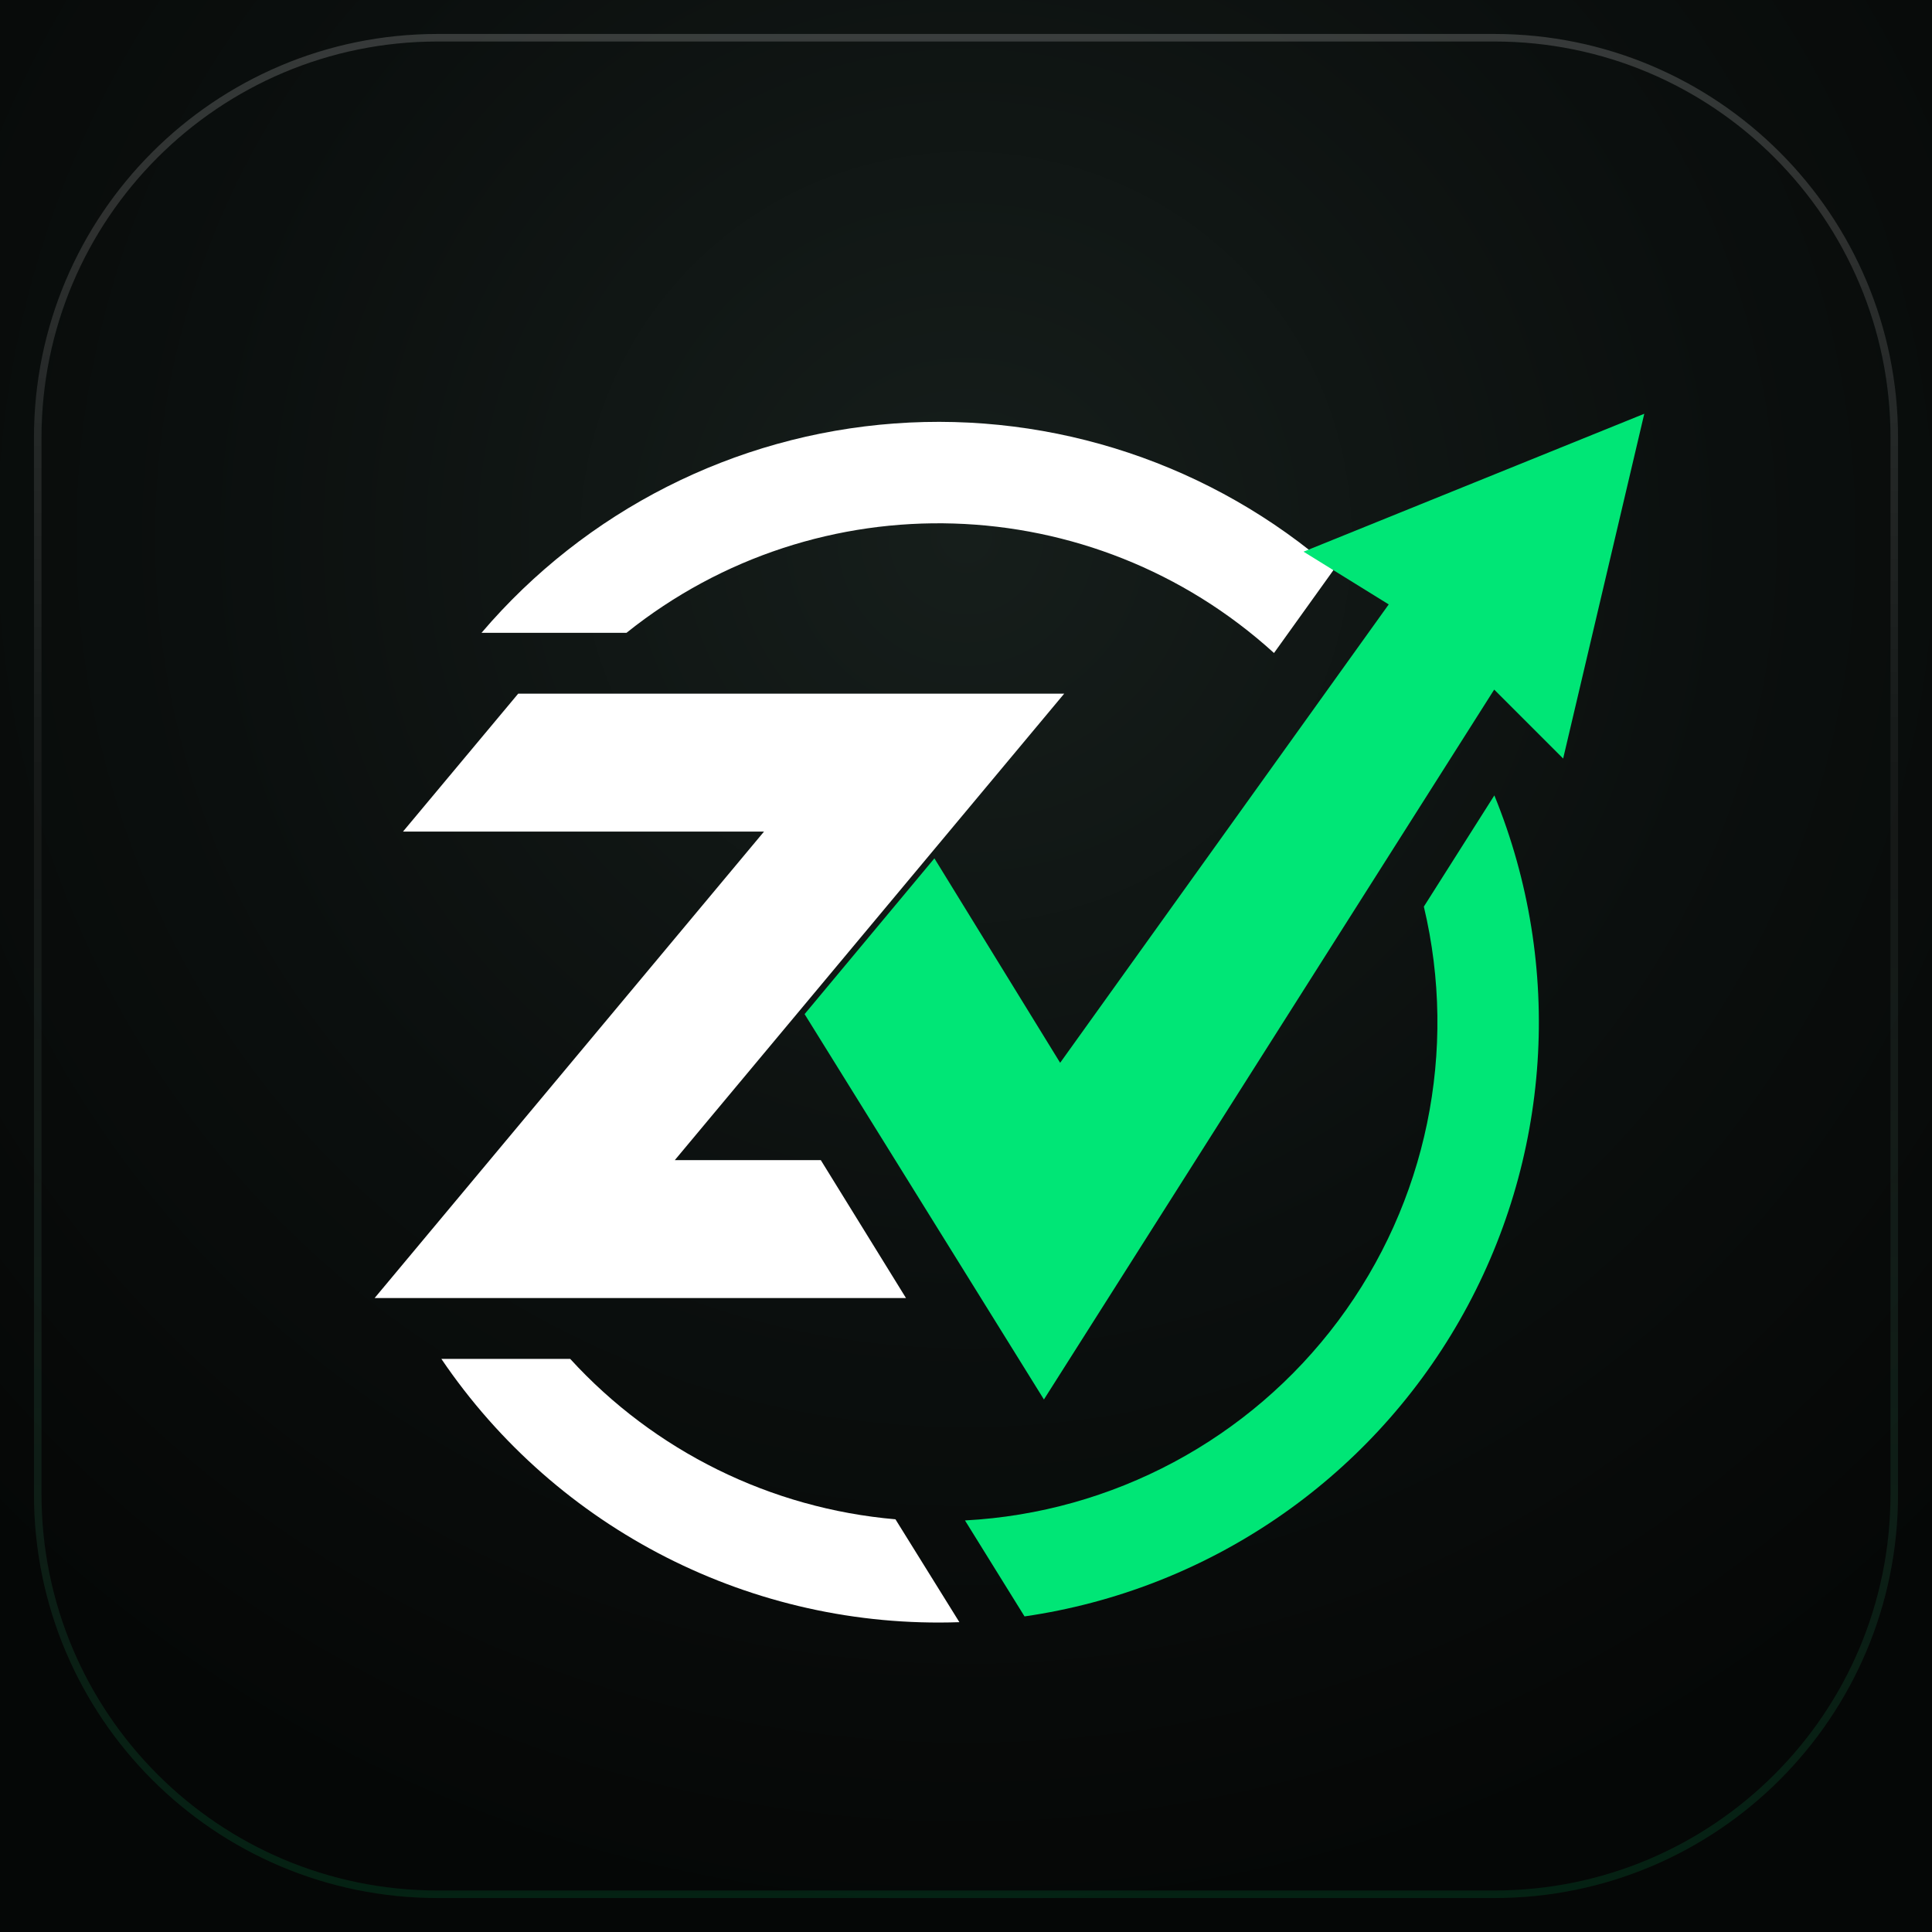
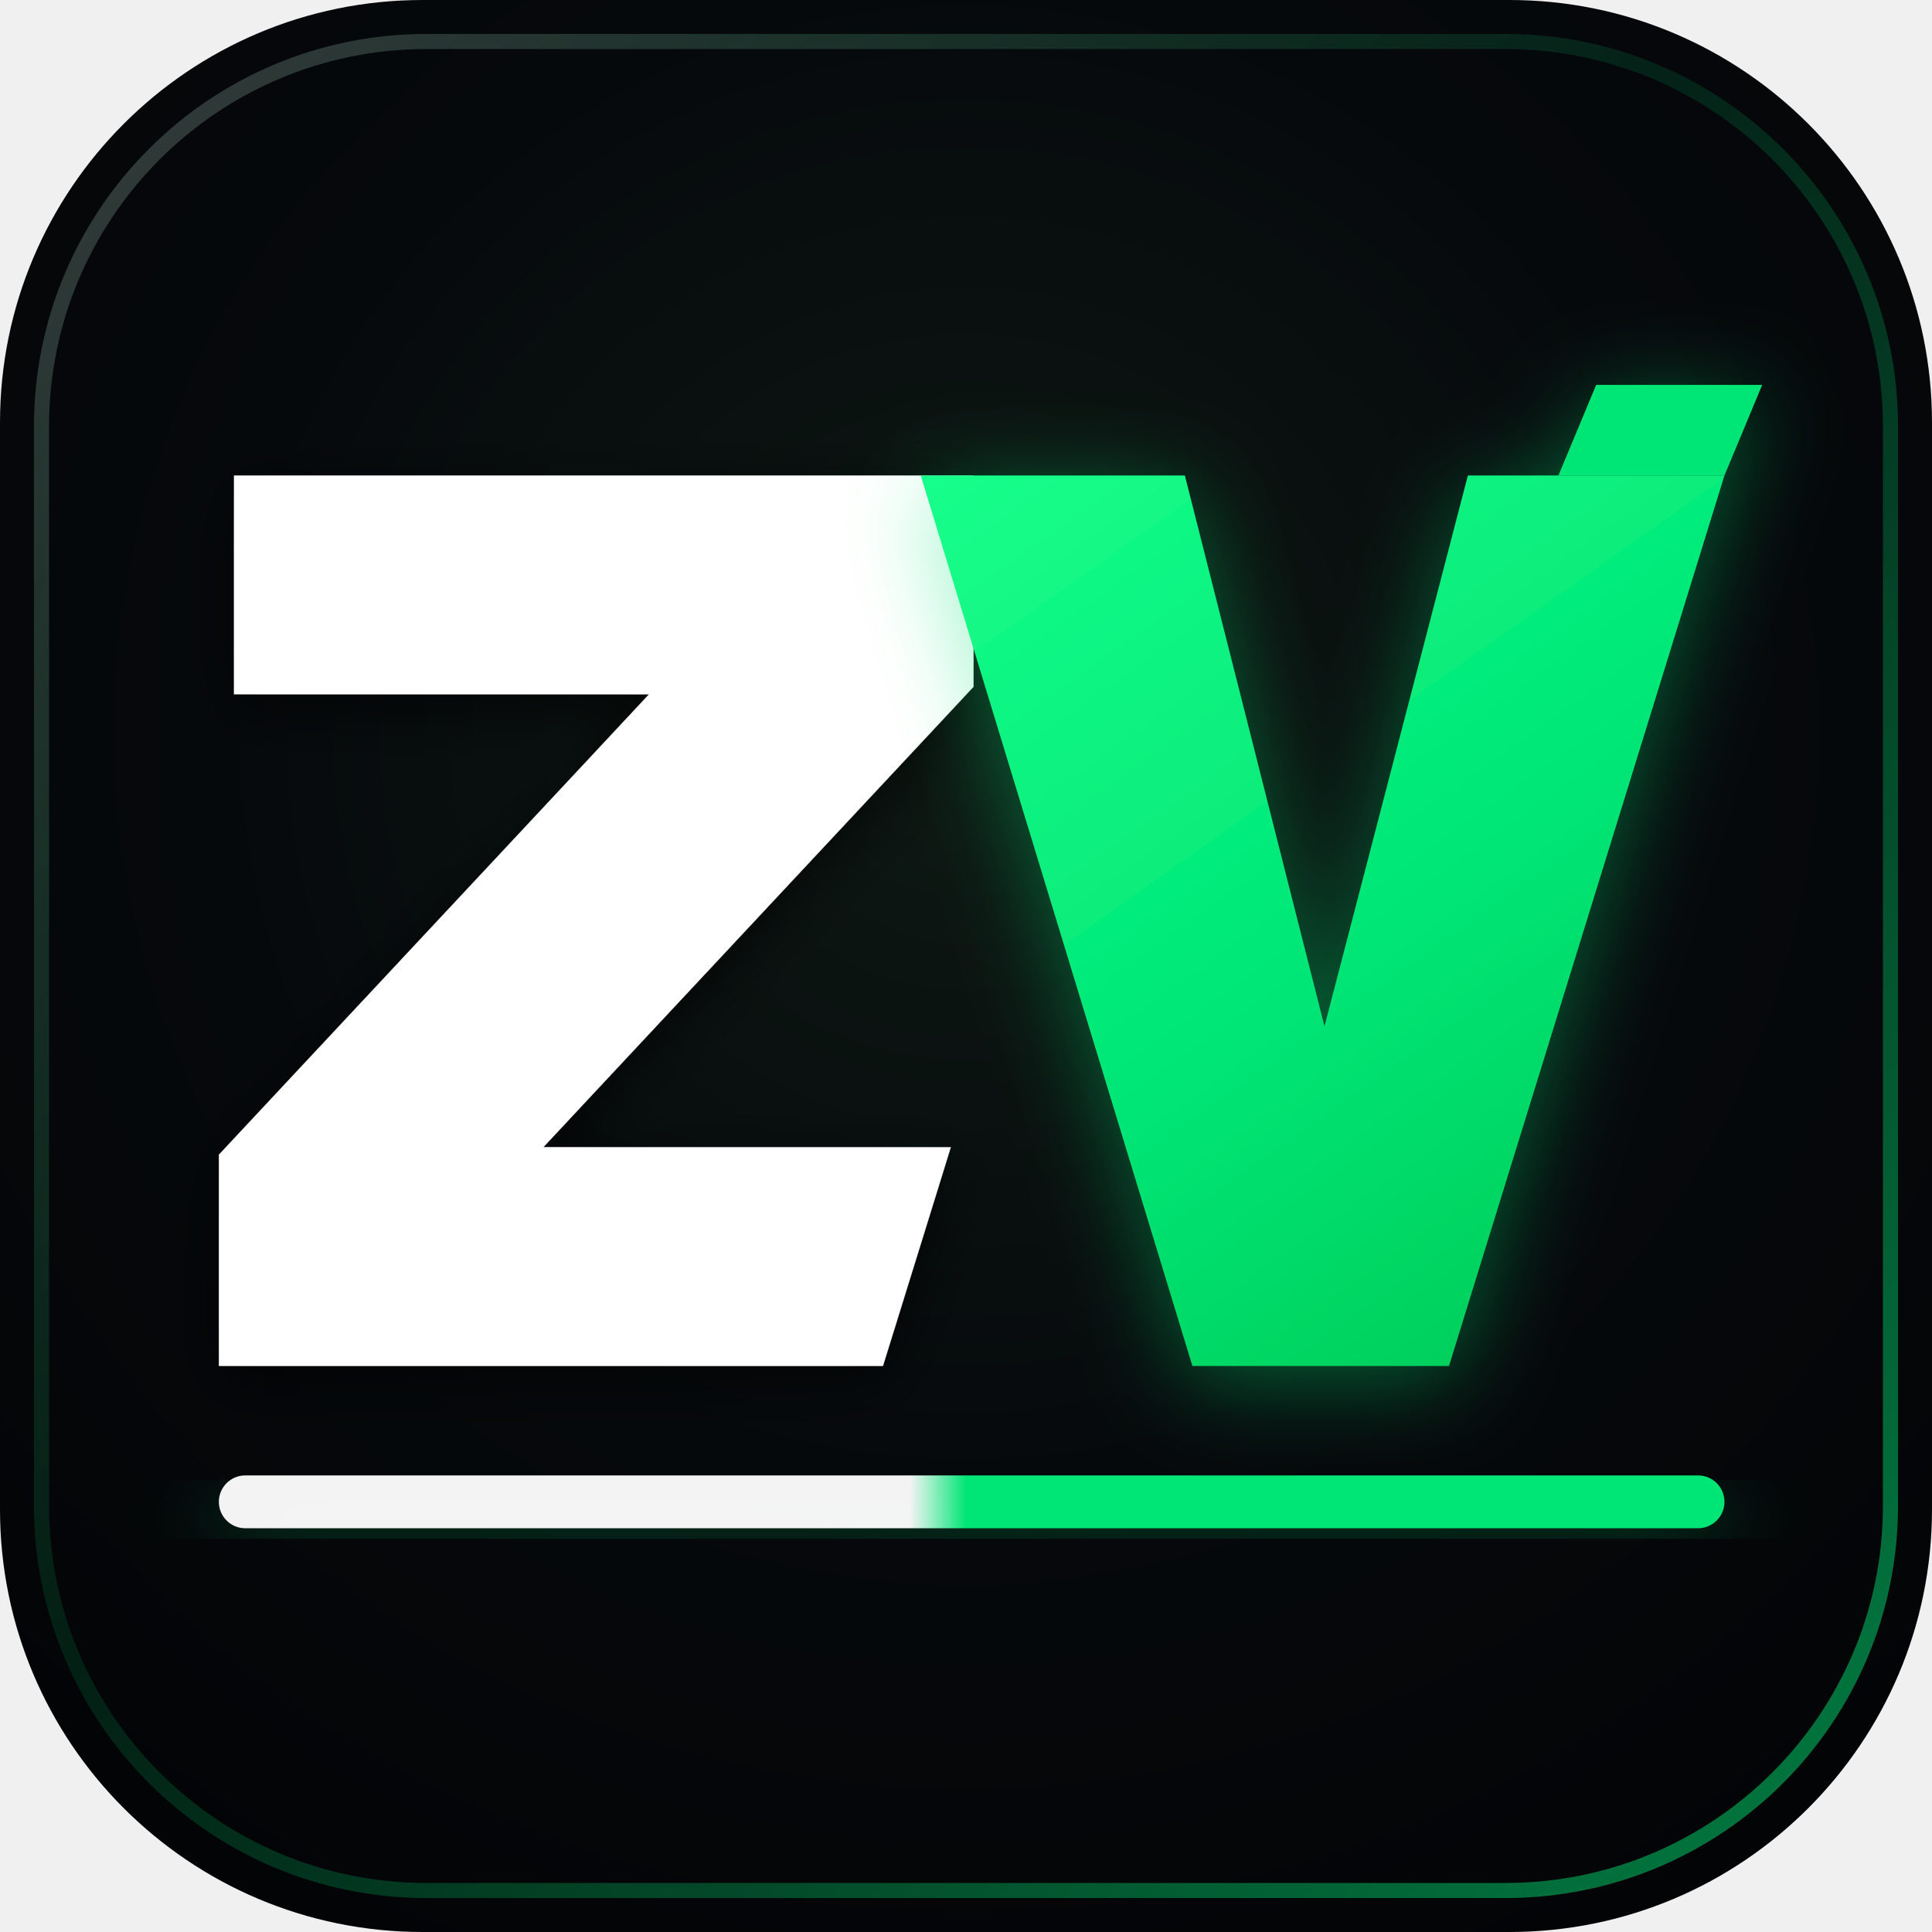
<svg xmlns="http://www.w3.org/2000/svg" width="1024" height="1024" viewBox="0 0 1024 1024" fill="none">
  <defs>
-     <radialGradient id="charcoalGlow" cx="50%" cy="28%" r="72%" fx="50%" fy="28%">
-       <stop offset="0%" stop-color="#161E1B" />
-       <stop offset="55%" stop-color="#0B0F0E" />
-       <stop offset="100%" stop-color="#050706" />
+     <radialGradient id="bgObsidian" cx="50%" cy="38%" r="70%" fx="50%" fy="38%">
+       <stop offset="0%" stop-color="#0E1914" />
+       <stop offset="55%" stop-color="#06090C" />
+       <stop offset="100%" stop-color="#030406" />
    </radialGradient>
-     <linearGradient id="rimStroke" x1="512" y1="16" x2="512" y2="1008" gradientUnits="userSpaceOnUse">
-       <stop offset="0%" stop-color="#FFFFFF" stop-opacity="0.18" />
-       <stop offset="40%" stop-color="#FFFFFF" stop-opacity="0.05" />
-       <stop offset="100%" stop-color="#00E676" stop-opacity="0.12" />
+     <linearGradient id="rimBorder" x1="0" y1="0" x2="1024" y2="1024" gradientUnits="userSpaceOnUse">
+       <stop offset="0%" stop-color="#FFFFFF" stop-opacity="0.22" />
+       <stop offset="45%" stop-color="#00E676" stop-opacity="0.12" />
+       <stop offset="100%" stop-color="#00E676" stop-opacity="0.55" />
    </linearGradient>
+     <linearGradient id="vigGreenGrad" x1="512" y1="220" x2="880" y2="740" gradientUnits="userSpaceOnUse">
+       <stop offset="0%" stop-color="#19FF8C" />
+       <stop offset="55%" stop-color="#00E676" />
+       <stop offset="100%" stop-color="#00C853" />
+     </linearGradient>
+     <linearGradient id="horizonBarGrad" x1="140" y1="790" x2="884" y2="790" gradientUnits="userSpaceOnUse">
+       <stop offset="0%" stop-color="#FFFFFF" stop-opacity="0.95" />
+       <stop offset="46%" stop-color="#FFFFFF" stop-opacity="0.95" />
+       <stop offset="50%" stop-color="#00E676" />
+       <stop offset="100%" stop-color="#00E676" />
+     </linearGradient>
+     <filter id="greenGlow" x="-20%" y="-20%" width="140%" height="140%">
+       <feDropShadow dx="0" dy="8" stdDeviation="24" flood-color="#00E676" flood-opacity="0.38" />
+     </filter>
+     <filter id="whiteShadow" x="-15%" y="-15%" width="130%" height="130%">
+       <feDropShadow dx="0" dy="8" stdDeviation="16" flood-color="#000000" flood-opacity="0.65" />
+     </filter>
  </defs>
-   <rect width="1024" height="1024" rx="0" fill="url(#charcoalGlow)" />
-   <rect x="20" y="20" width="984" height="984" rx="212" fill="none" stroke="url(#rimStroke)" stroke-width="4" />
-   <g transform="translate(76, 86) scale(4.3)">
-     <path d="M 41.68 58.00 A 74.0 74.0 0 0 1 146.69 50.27 L 139.36 60.49 A 61.5 61.5 0 0 0 59.55 58.00 Z" fill="#FFFFFF" />
-     <path d="M 36.73 147.50 A 74.0 74.0 0 0 0 100.58 179.95 L 92.70 167.27 A 61.5 61.5 0 0 1 52.61 147.50 Z" fill="#FFFFFF" />
-     <path d="M 46.2 65.5 L 113.5 65.5 L 65.5 123.0 L 83.5 123.0 L 94.0 140.0 L 28.5 140.0 L 76.5 82.5 L 32.0 82.5 Z" fill="#FFFFFF" />
-     <path d="M 108.61 179.24 A 74.0 74.0 0 0 0 166.52 78.04 L 157.83 91.75 A 61.5 61.5 0 0 1 101.27 167.41 Z" fill="#00E676" />
-     <path d="M 81.5 105.0 L 97.5 85.8 L 113.0 111.0 L 153.5 54.5 L 143.0 48.0 L 185.0 31.0 L 175.0 73.5 L 166.5 65.0 L 111.0 152.5 Z" fill="#00E676" />
+   <rect width="1024" height="1024" rx="224" fill="url(#bgObsidian)" />
+   <rect x="22" y="22" width="980" height="980" rx="204" fill="none" stroke="url(#rimBorder)" stroke-width="8" />
+   <g filter="url(#whiteShadow)">
+     <path d="M 124 252 H 516 V 364 L 288 608 H 504 L 468 724 H 116 V 612 L 344 368 H 124 Z" fill="#FFFFFF" />
+   </g>
+   <g filter="url(#greenGlow)">
+     <path d="M 488 252 H 628 L 702 544 L 778 252 H 914 L 768 724 H 632 Z" fill="url(#vigGreenGrad)" />
+     <polygon points="846,204 934,204 914,252 826,252" fill="#00E676" />
+   </g>
+   <g filter="url(#greenGlow)">
+     <rect x="116" y="782" width="798" height="28" rx="14" fill="url(#horizonBarGrad)" />
  </g>
</svg>
